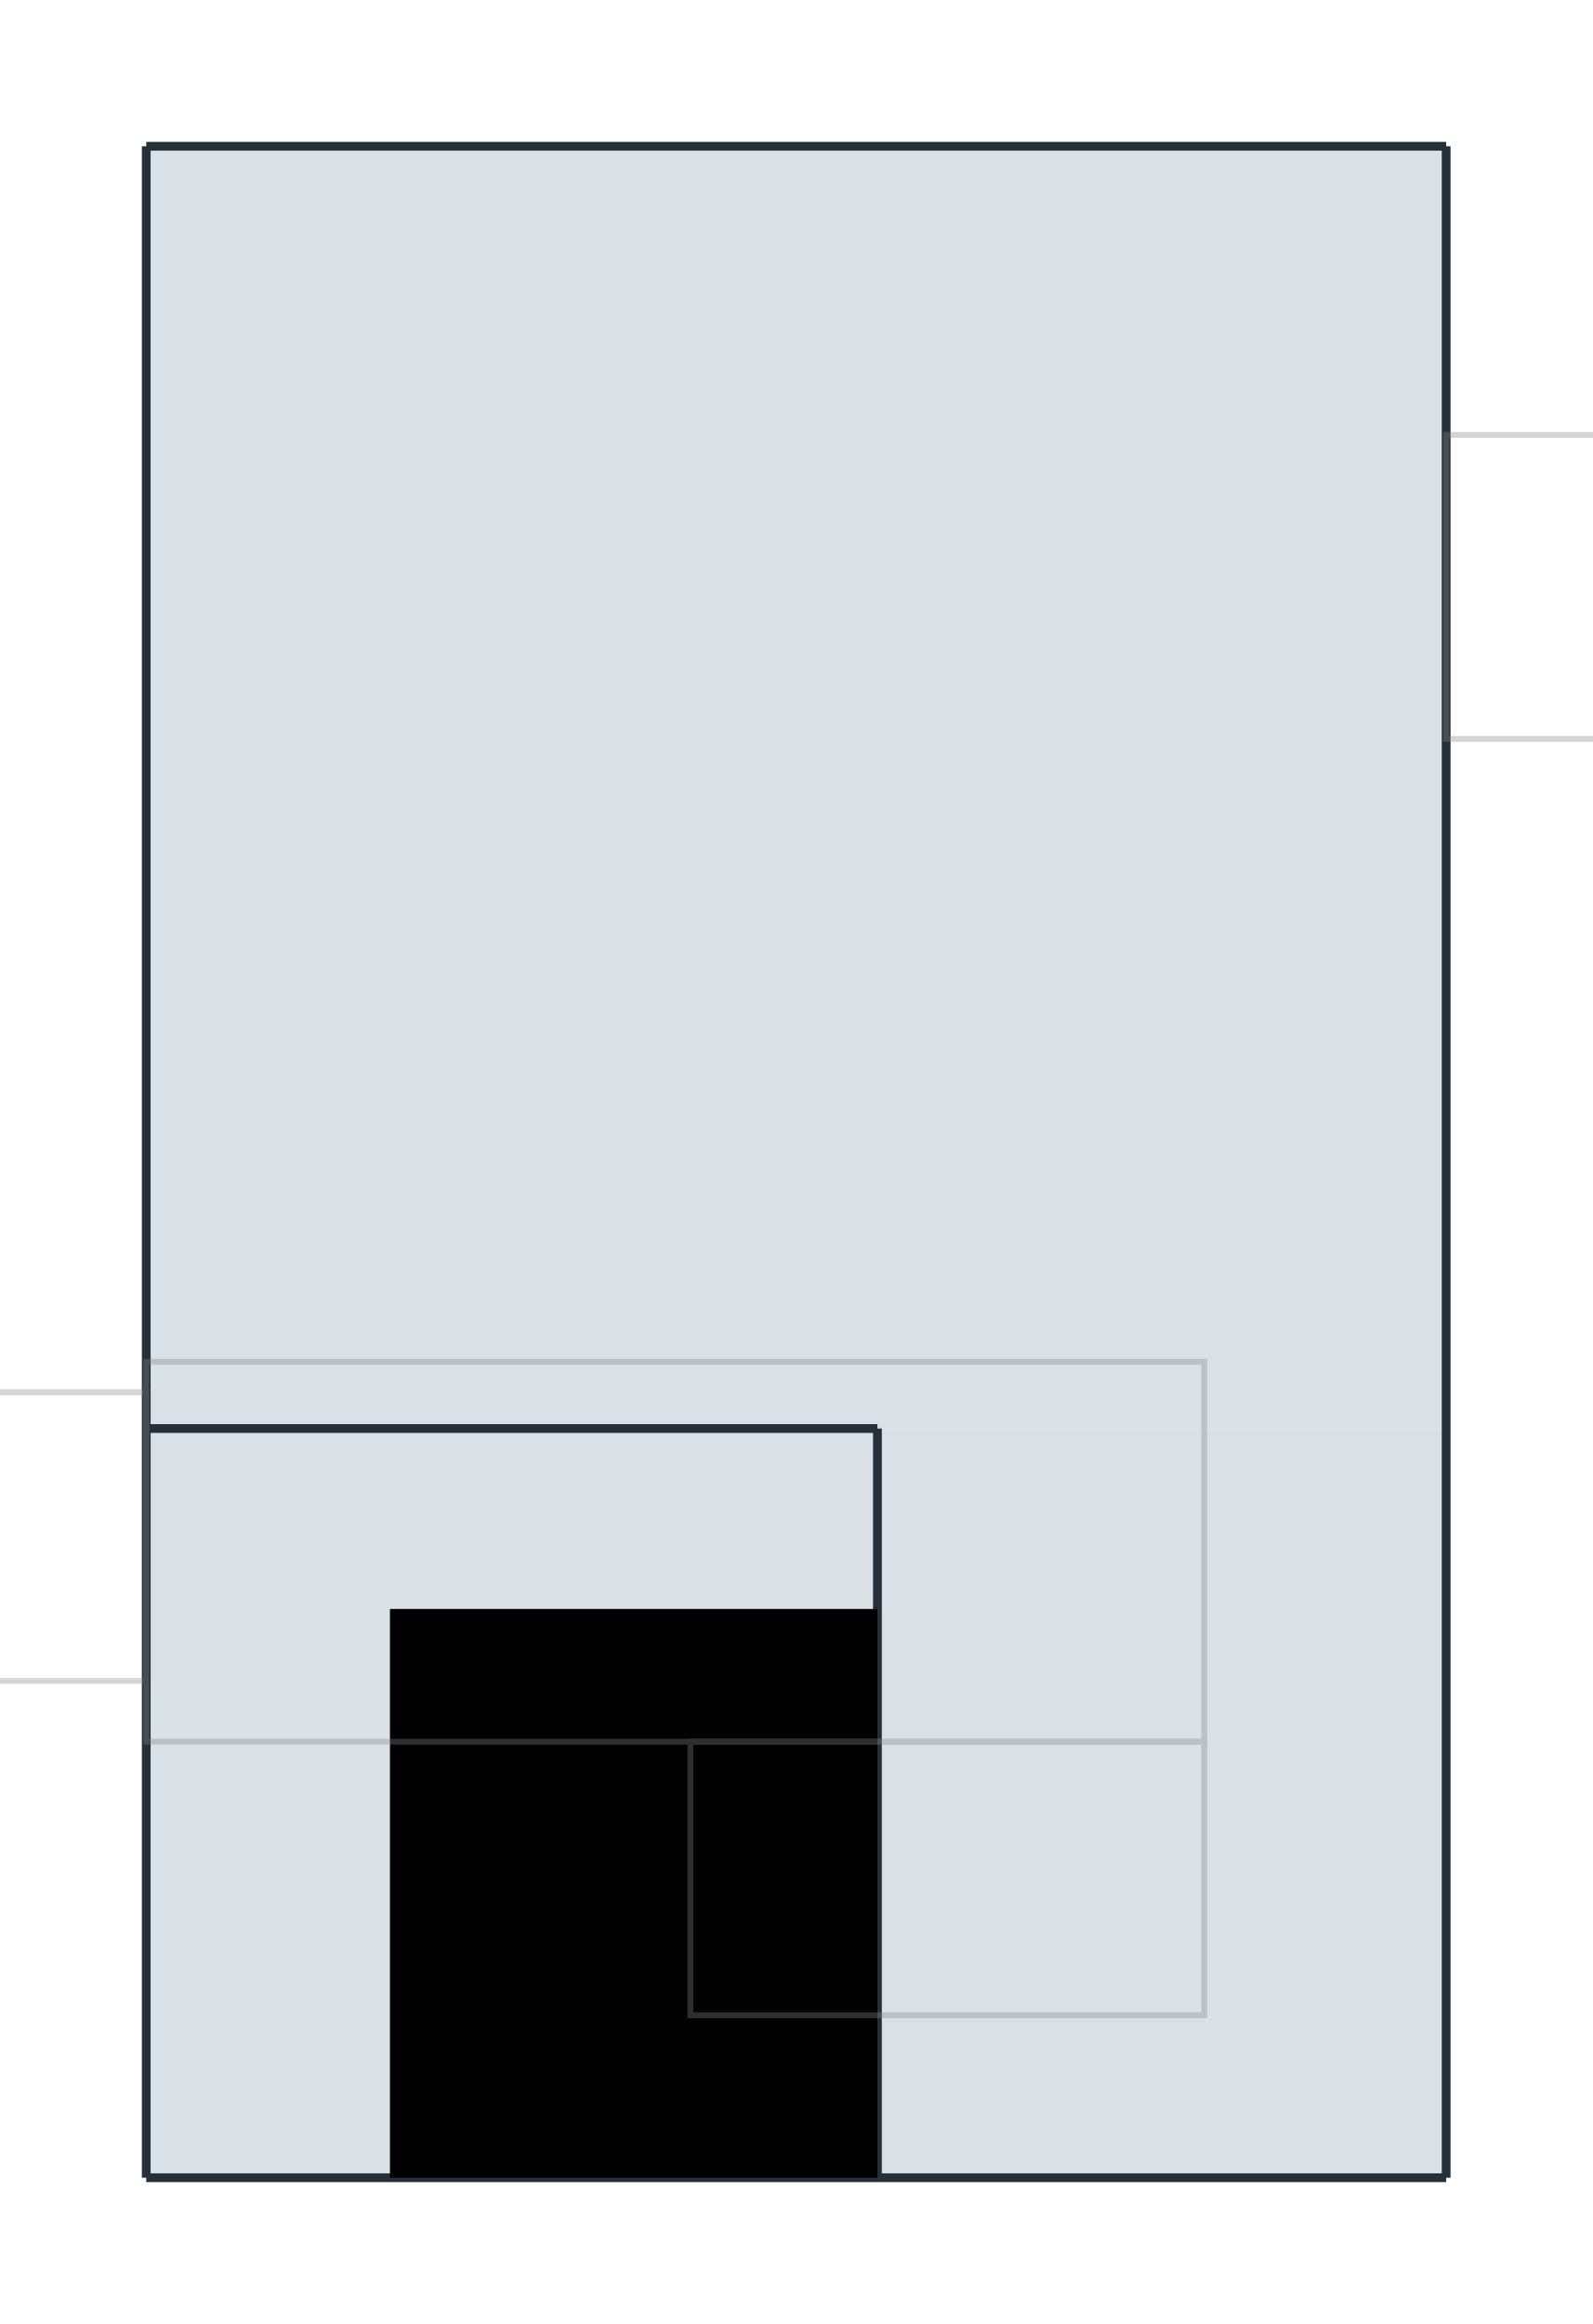
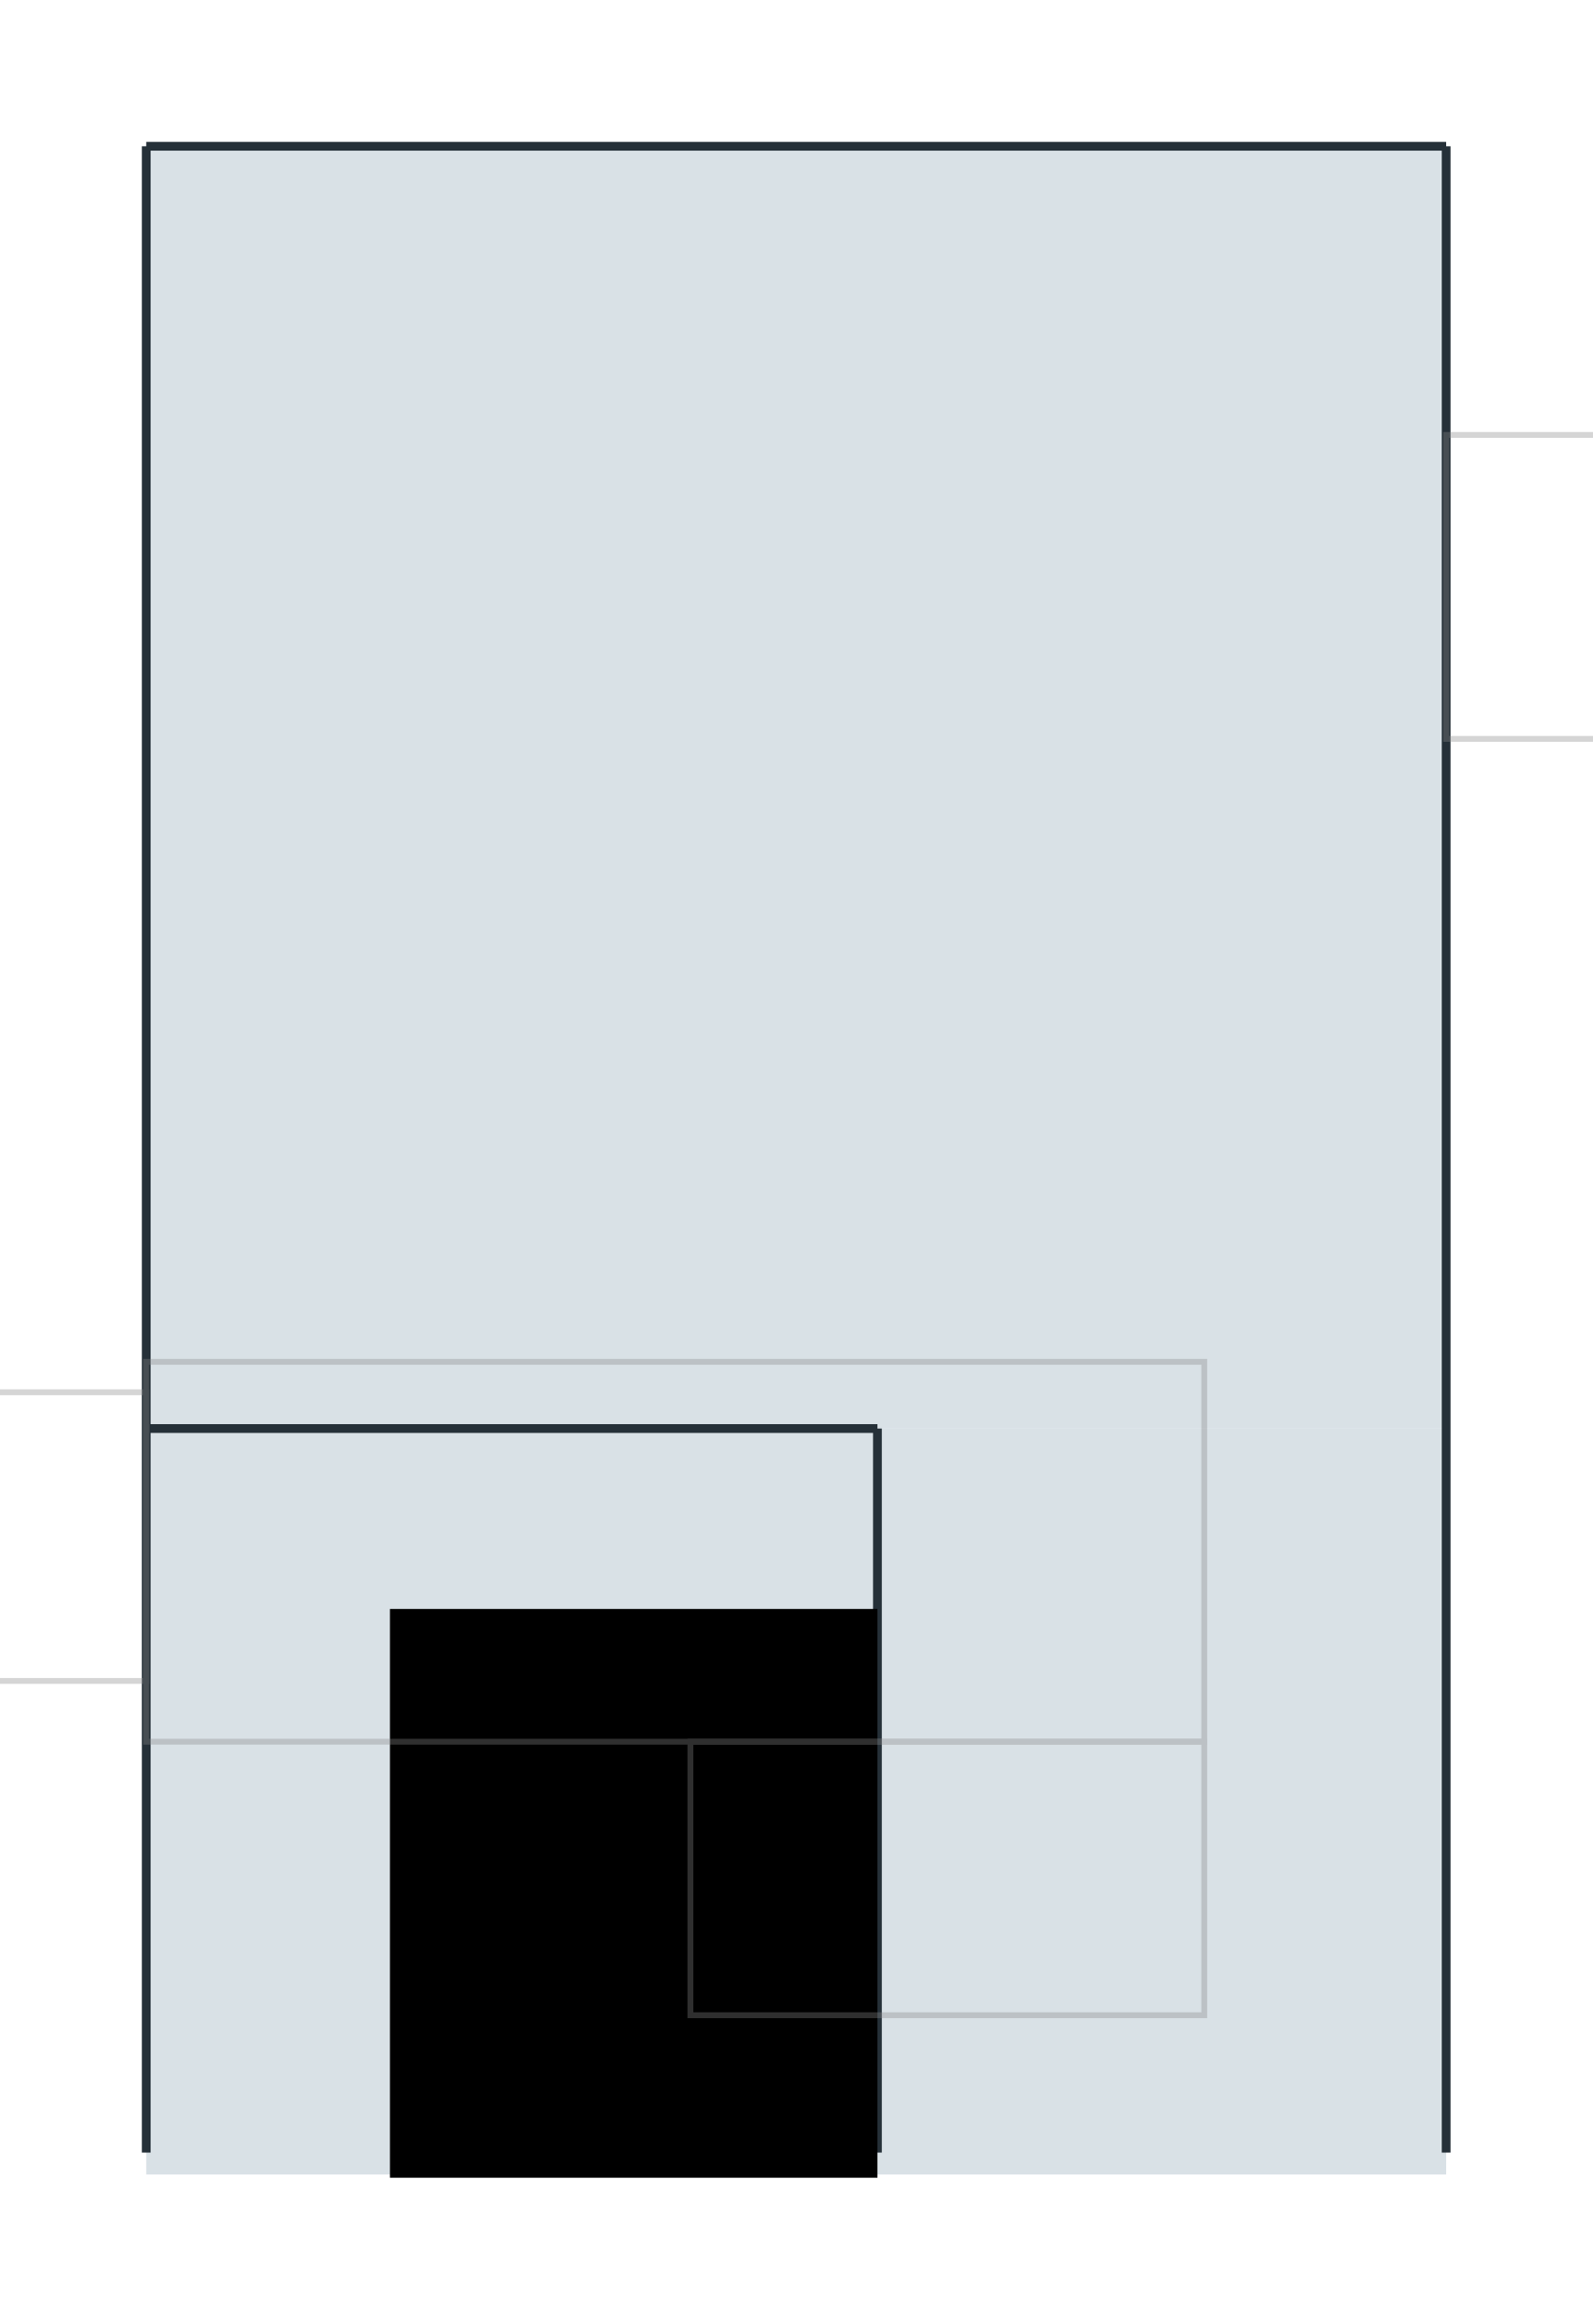
<svg xmlns="http://www.w3.org/2000/svg" data-presentation-only="false" data-generator-input="true" viewBox="-60.889 -10.133 21.778 31.777" width="261.336" height="381.324" data-scale="1" data-scale-unit="m-per-svg-unit" data-grid-size="1" data-artifact-id="APPROVED-L-ARCHIVE-A-SVG-01" data-plan-style-id="caretaker-style-b-v1" data-sector-id="L-ARCHIVE-A" data-level="LV-L" data-source-plan="sectors/lower/l_archive_a.svg" data-derivation="approved-plan-scaled-by-overview">
  <style>.floor{fill:#b9c9d2;fill-opacity:.55;stroke:none}.ceiling{fill:none;stroke:none}.wall{stroke:#253038;stroke-width:.12}</style>
  <g id="l-archive-a-floors" data-layer="floors">
-     <rect id="l-archive-a-floor-01" class="floor" data-godot-type="floor" data-space-id="L-ARCHIVE-A/otgorozhennaya-chast-arhiva" data-label="ОТГОРОЖЕННАЯ ЧАСТЬ АРХИВА · НИЖНЯЯ ПЛОЩАДКА ЛЕСТНИЦЫ A" data-source-id="amendment-D-07b" x="-58.889" y="9.4" width="10" height="10.244" />
+     <rect id="l-archive-a-floor-01" class="floor" data-godot-type="floor" data-space-id="L-ARCHIVE-A/otgorozhennaya-chast-arhiva" data-label="ОТГОРОЖЕННАЯ ЧАСТЬ АРХИВА · НИЖНЯЯ ПЛОЩАДКА ЛЕСТНИЦЫ A" data-source-id="amendment-D-07b" x="-58.889" y="9.4" width="10" height="10.2" />
    <rect id="l-archive-a-floor-02" class="floor" data-godot-type="floor" data-space-id="L-ARCHIVE-A/staryy-arhiv-edinyy-ishodnyy" data-label="СТАРЫЙ АРХИВ · ЕДИНЫЙ ИСХОДНЫЙ КОНТУР / штатный вход · пожарные проходы между стеллажами / учёт / ПОЗДНЯЯ ПЕРЕГОРОДКА МАРШРУТА A / нижняя часть всё ещё читается как бывший архив / ЛЕСТНИЦА A ↑ / к вентиляции и складу верхнего этажа" data-source-id="l_archive_a-geometry-001" x="-58.889" y="-8.133" width="17.778" height="17.533" />
-     <rect id="l-archive-a-floor-03" class="floor" data-godot-type="floor" data-space-id="L-ARCHIVE-A/staryy-arhiv-edinyy-ishodnyy-2" data-label="СТАРЫЙ АРХИВ · ЕДИНЫЙ ИСХОДНЫЙ КОНТУР / штатный вход · пожарные проходы между стеллажами / учёт / ПОЗДНЯЯ ПЕРЕГОРОДКА МАРШРУТА A / нижняя часть всё ещё читается как бывший архив / ЛЕСТНИЦА A ↑ / к вентиляции и складу верхнего этажа" data-source-id="l_archive_a-geometry-001" x="-48.889" y="9.4" width="7.778" height="10.244" />
+     <rect id="l-archive-a-floor-03" class="floor" data-godot-type="floor" data-space-id="L-ARCHIVE-A/staryy-arhiv-edinyy-ishodnyy-2" data-label="СТАРЫЙ АРХИВ · ЕДИНЫЙ ИСХОДНЫЙ КОНТУР / штатный вход · пожарные проходы между стеллажами / учёт / ПОЗДНЯЯ ПЕРЕГОРОДКА МАРШРУТА A / нижняя часть всё ещё читается как бывший архив / ЛЕСТНИЦА A ↑ / к вентиляции и складу верхнего этажа" data-source-id="l_archive_a-geometry-001" x="-48.889" y="9.4" width="7.778" height="10.2" />
  </g>
  <g id="l-archive-a-ceilings" data-layer="ceilings">
-     <rect id="l-archive-a-ceiling-01" class="ceiling" data-godot-type="ceiling" data-ceiling-elevation="-1" x="-58.889" y="9.4" width="10" height="10.244" />
+     <rect id="l-archive-a-ceiling-01" class="ceiling" data-godot-type="ceiling" data-ceiling-elevation="-1" x="-58.889" y="9.4" width="10" height="10.2" />
    <rect id="l-archive-a-ceiling-02" class="ceiling" data-godot-type="ceiling" data-ceiling-elevation="-1" x="-58.889" y="-8.133" width="17.778" height="17.533" />
-     <rect id="l-archive-a-ceiling-03" class="ceiling" data-godot-type="ceiling" data-ceiling-elevation="-1" x="-48.889" y="9.4" width="7.778" height="10.244" />
+     <rect id="l-archive-a-ceiling-03" class="ceiling" data-godot-type="ceiling" data-ceiling-elevation="-1" x="-48.889" y="9.4" width="7.778" height="10.2" />
  </g>
  <g id="l-archive-a-walls" data-layer="walls">
    <line id="l-archive-a-wall-01" class="wall" data-godot-type="wall" data-wall-height="5" data-surface-side-id="L-ARCHIVE-A/wall-01" data-normal-side="normal" x1="-58.889" y1="-8.133" x2="-41.111" y2="-8.133" />
    <line id="l-archive-a-wall-02" class="wall" data-godot-type="wall" data-wall-height="5" data-surface-side-id="L-ARCHIVE-A/wall-02" data-normal-side="opposite" x1="-58.889" y1="9.4" x2="-48.889" y2="9.4" />
-     <line id="l-archive-a-wall-03" class="wall" data-godot-type="wall" data-wall-height="5" data-surface-side-id="L-ARCHIVE-A/wall-03" data-normal-side="opposite" x1="-58.889" y1="19.644" x2="-41.111" y2="19.644" />
-     <line id="l-archive-a-wall-04" class="wall" data-godot-type="wall" data-wall-height="5" data-surface-side-id="L-ARCHIVE-A/wall-04" data-normal-side="opposite" x1="-58.889" y1="-8.133" x2="-58.889" y2="19.644" />
-     <line id="l-archive-a-wall-05" class="wall" data-godot-type="wall" data-wall-height="5" data-surface-side-id="L-ARCHIVE-A/wall-05" data-normal-side="opposite" x1="-48.889" y1="9.4" x2="-48.889" y2="19.644" />
-     <line id="l-archive-a-wall-06" class="wall" data-godot-type="wall" data-wall-height="5" data-surface-side-id="L-ARCHIVE-A/wall-06" data-normal-side="normal" x1="-41.111" y1="-8.133" x2="-41.111" y2="19.644" />
+     <line id="l-archive-a-wall-04" class="wall" data-godot-type="wall" data-wall-height="5" data-surface-side-id="L-ARCHIVE-A/wall-04" data-normal-side="opposite" x1="-58.889" y1="-8.133" x2="-58.889" y2="19.3" />
+     <line id="l-archive-a-wall-05" class="wall" data-godot-type="wall" data-wall-height="5" data-surface-side-id="L-ARCHIVE-A/wall-05" data-normal-side="opposite" x1="-48.889" y1="9.4" x2="-48.889" y2="19.3" />
+     <line id="l-archive-a-wall-06" class="wall" data-godot-type="wall" data-wall-height="5" data-surface-side-id="L-ARCHIVE-A/wall-06" data-normal-side="normal" x1="-41.111" y1="-8.133" x2="-41.111" y2="19.3" />
  </g>
  <g id="l-archive-a-openings" data-layer="openings">
    <line id="l-archive-a-door-01" data-godot-type="door" data-door-height="2.3" data-door-type="historic" data-inside-side="normal" data-source-id="l_archive_a-opening-001" x1="-41.111" y1="-2.891" x2="-41.111" y2="-1.491" />
    <line id="l-archive-a-door-02" data-godot-type="door" data-door-height="2.3" data-door-type="historic" data-inside-side="opposite" data-source-id="l_archive_a-opening-004" x1="-58.889" y1="12.2" x2="-58.889" y2="13.6" />
    <line id="l-archive-a-door-03" data-godot-type="door" data-door-height="2.8" data-door-type="stair-opening" data-vertical-id="VT-ROUTE-A" data-vertical-role="entry" data-inside-side="opposite" data-source-id="amendment-D-06d" x1="-54.372" y1="11.867" x2="-52.572" y2="11.867" />
  </g>
  <g id="l-archive-a-vertical" data-layer="vertical">
    <rect id="l-archive-a-ceiling-opening-01" class="opening" data-godot-type="ceiling-opening" data-space-id="L-ARCHIVE-A/otgorozhennaya-chast-arhiva" data-vertical-id="VT-ROUTE-A" data-vertical-role="shaft" x="-55.556" y="11.867" width="6.667" height="7.777" />
  </g>
  <g id="l-archive-a-context" data-layer="context" opacity="0.35">
    <rect id="l-archive-a-context-01" class="context-trunk" data-godot-type="ignore" data-source-id="l_archive_a-space-001" fill="none" stroke="#888" stroke-width="0.08" x="-41.111" y="-4.186" width="4.961" height="4.156" />
    <rect id="l-archive-a-context-02" class="context-context" data-godot-type="ignore" data-source-id="l_archive_a-space-002" fill="none" stroke="#888" stroke-width="0.08" x="-58.889" y="8.488" width="14.47" height="5.194" />
    <rect id="l-archive-a-context-03" class="context-context" data-godot-type="ignore" data-source-id="l_archive_a-space-003" fill="none" stroke="#888" stroke-width="0.08" x="-66.331" y="8.904" width="7.442" height="3.947" />
    <rect id="l-archive-a-context-04" class="context-context" data-godot-type="ignore" data-source-id="l_archive_a-space-004" fill="none" stroke="#888" stroke-width="0.08" x="-51.447" y="13.682" width="7.028" height="3.74" />
  </g>
</svg>
